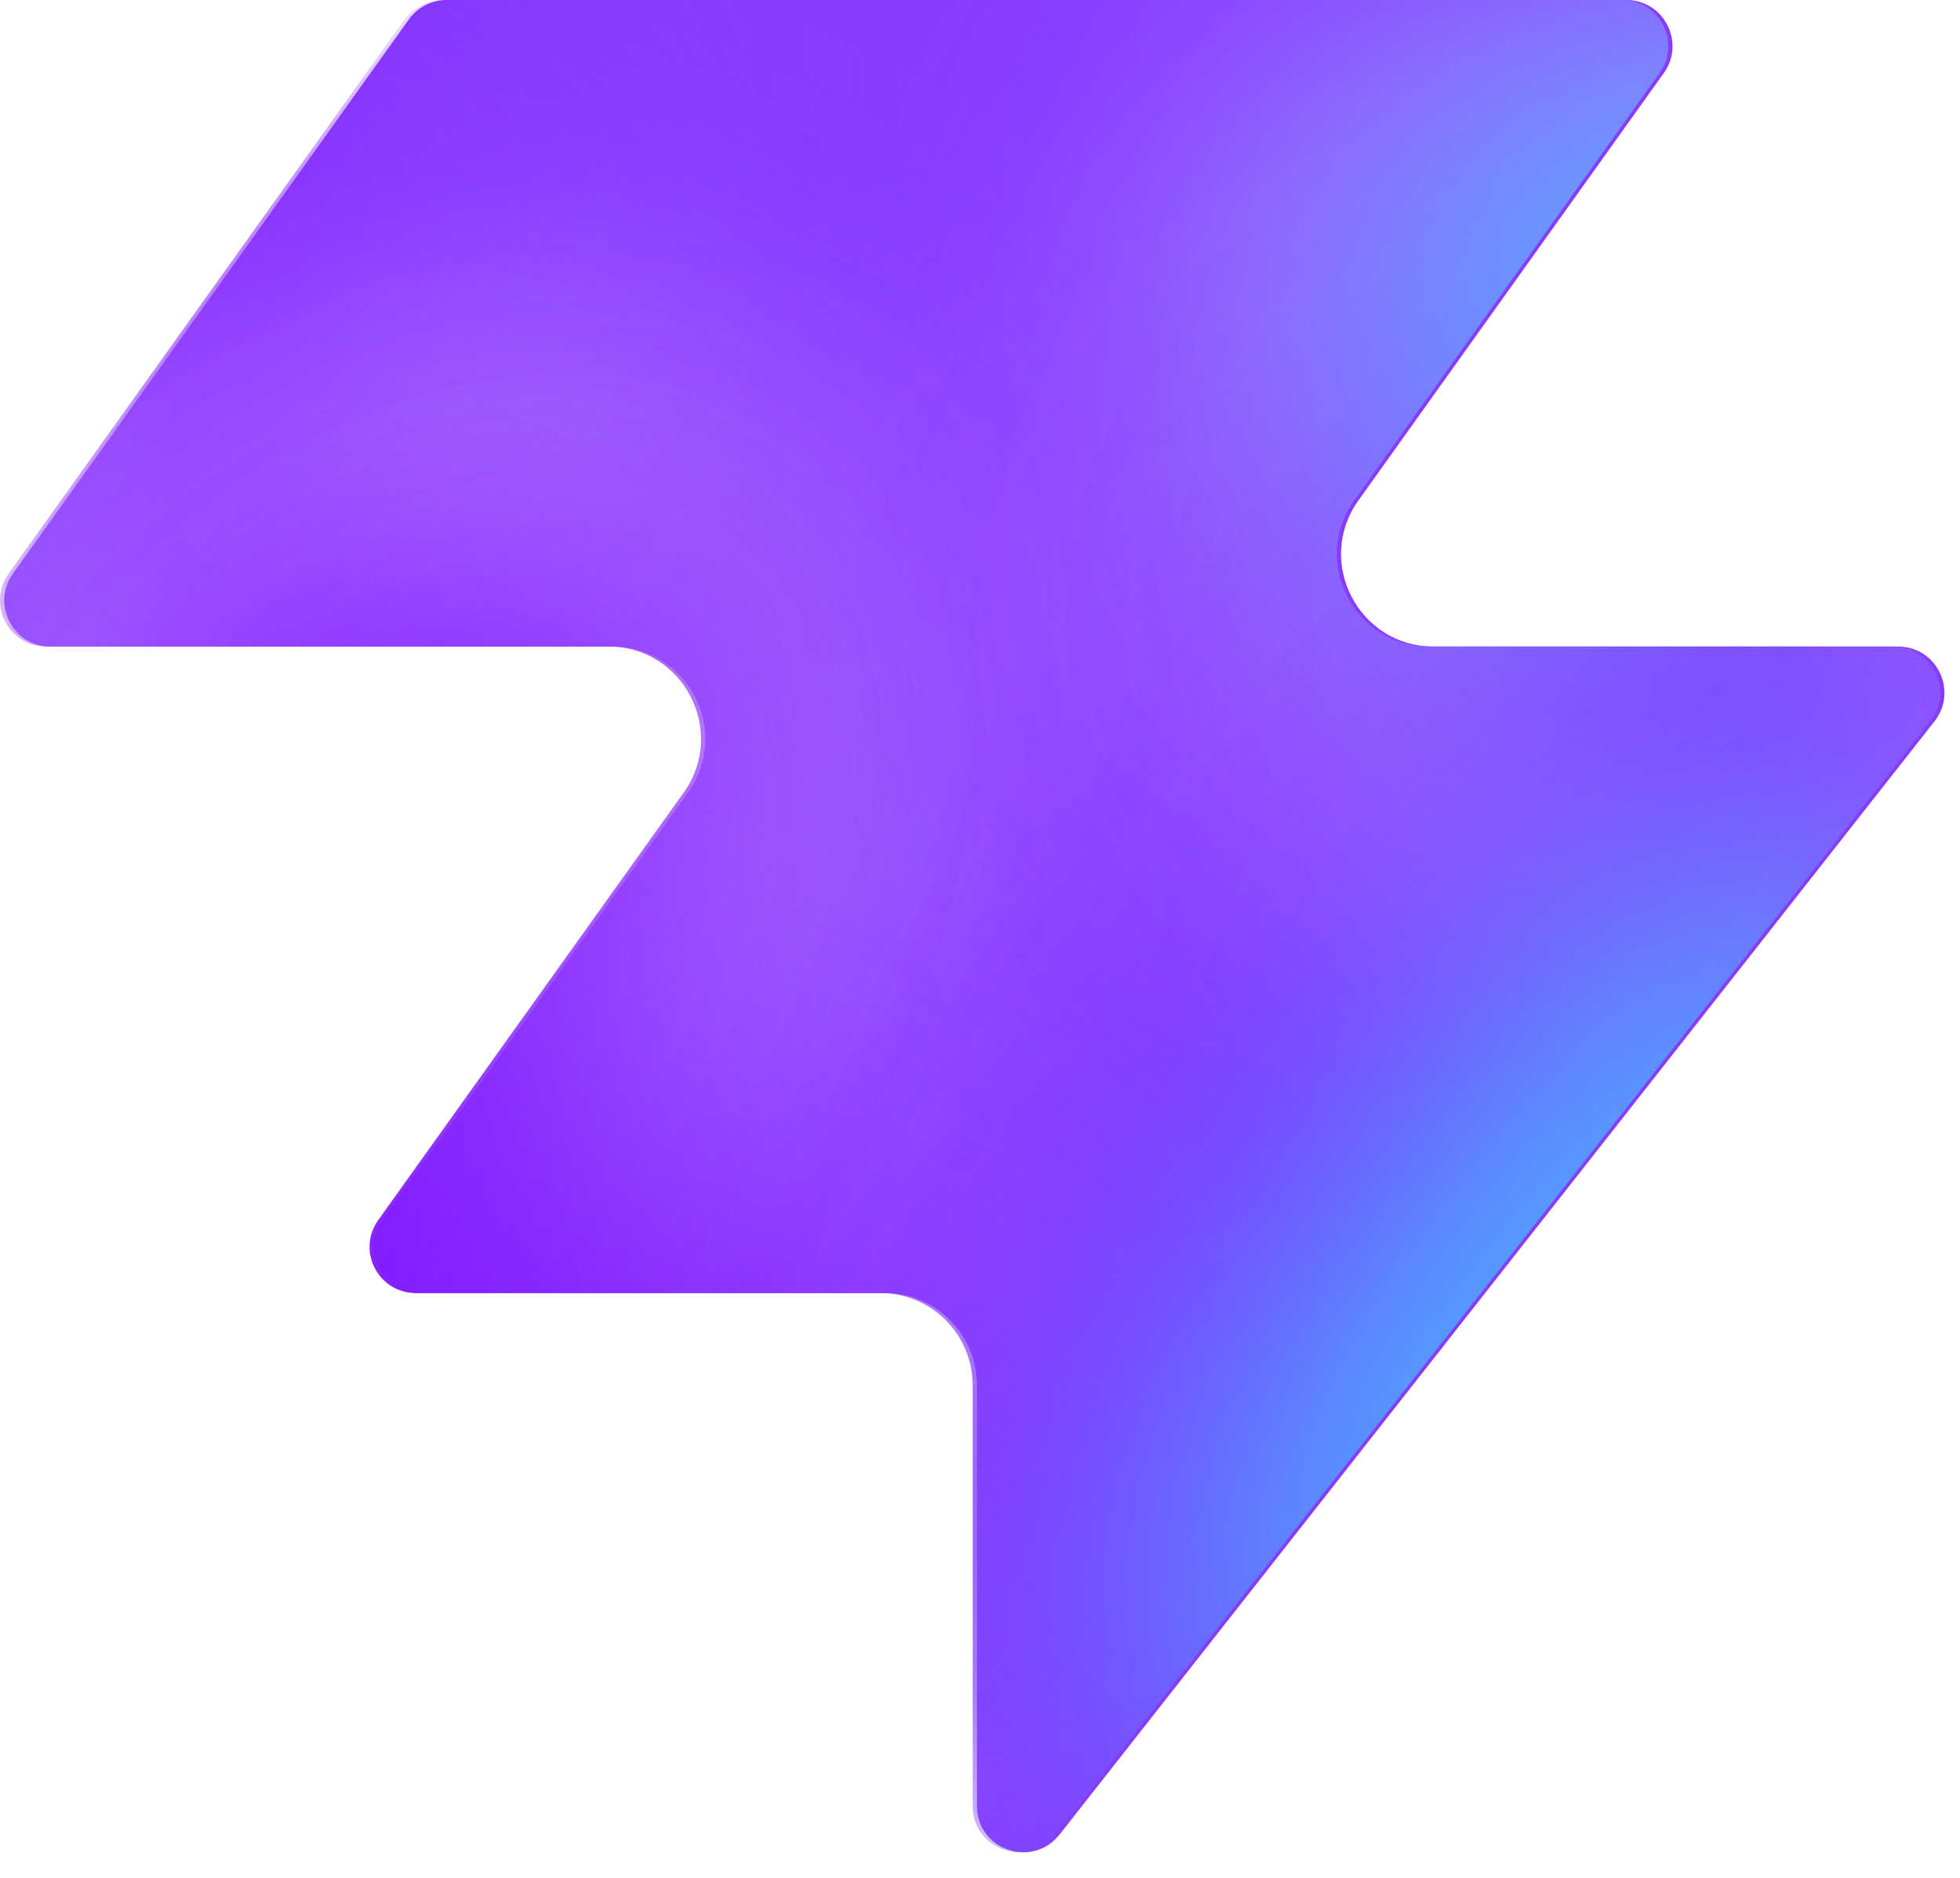
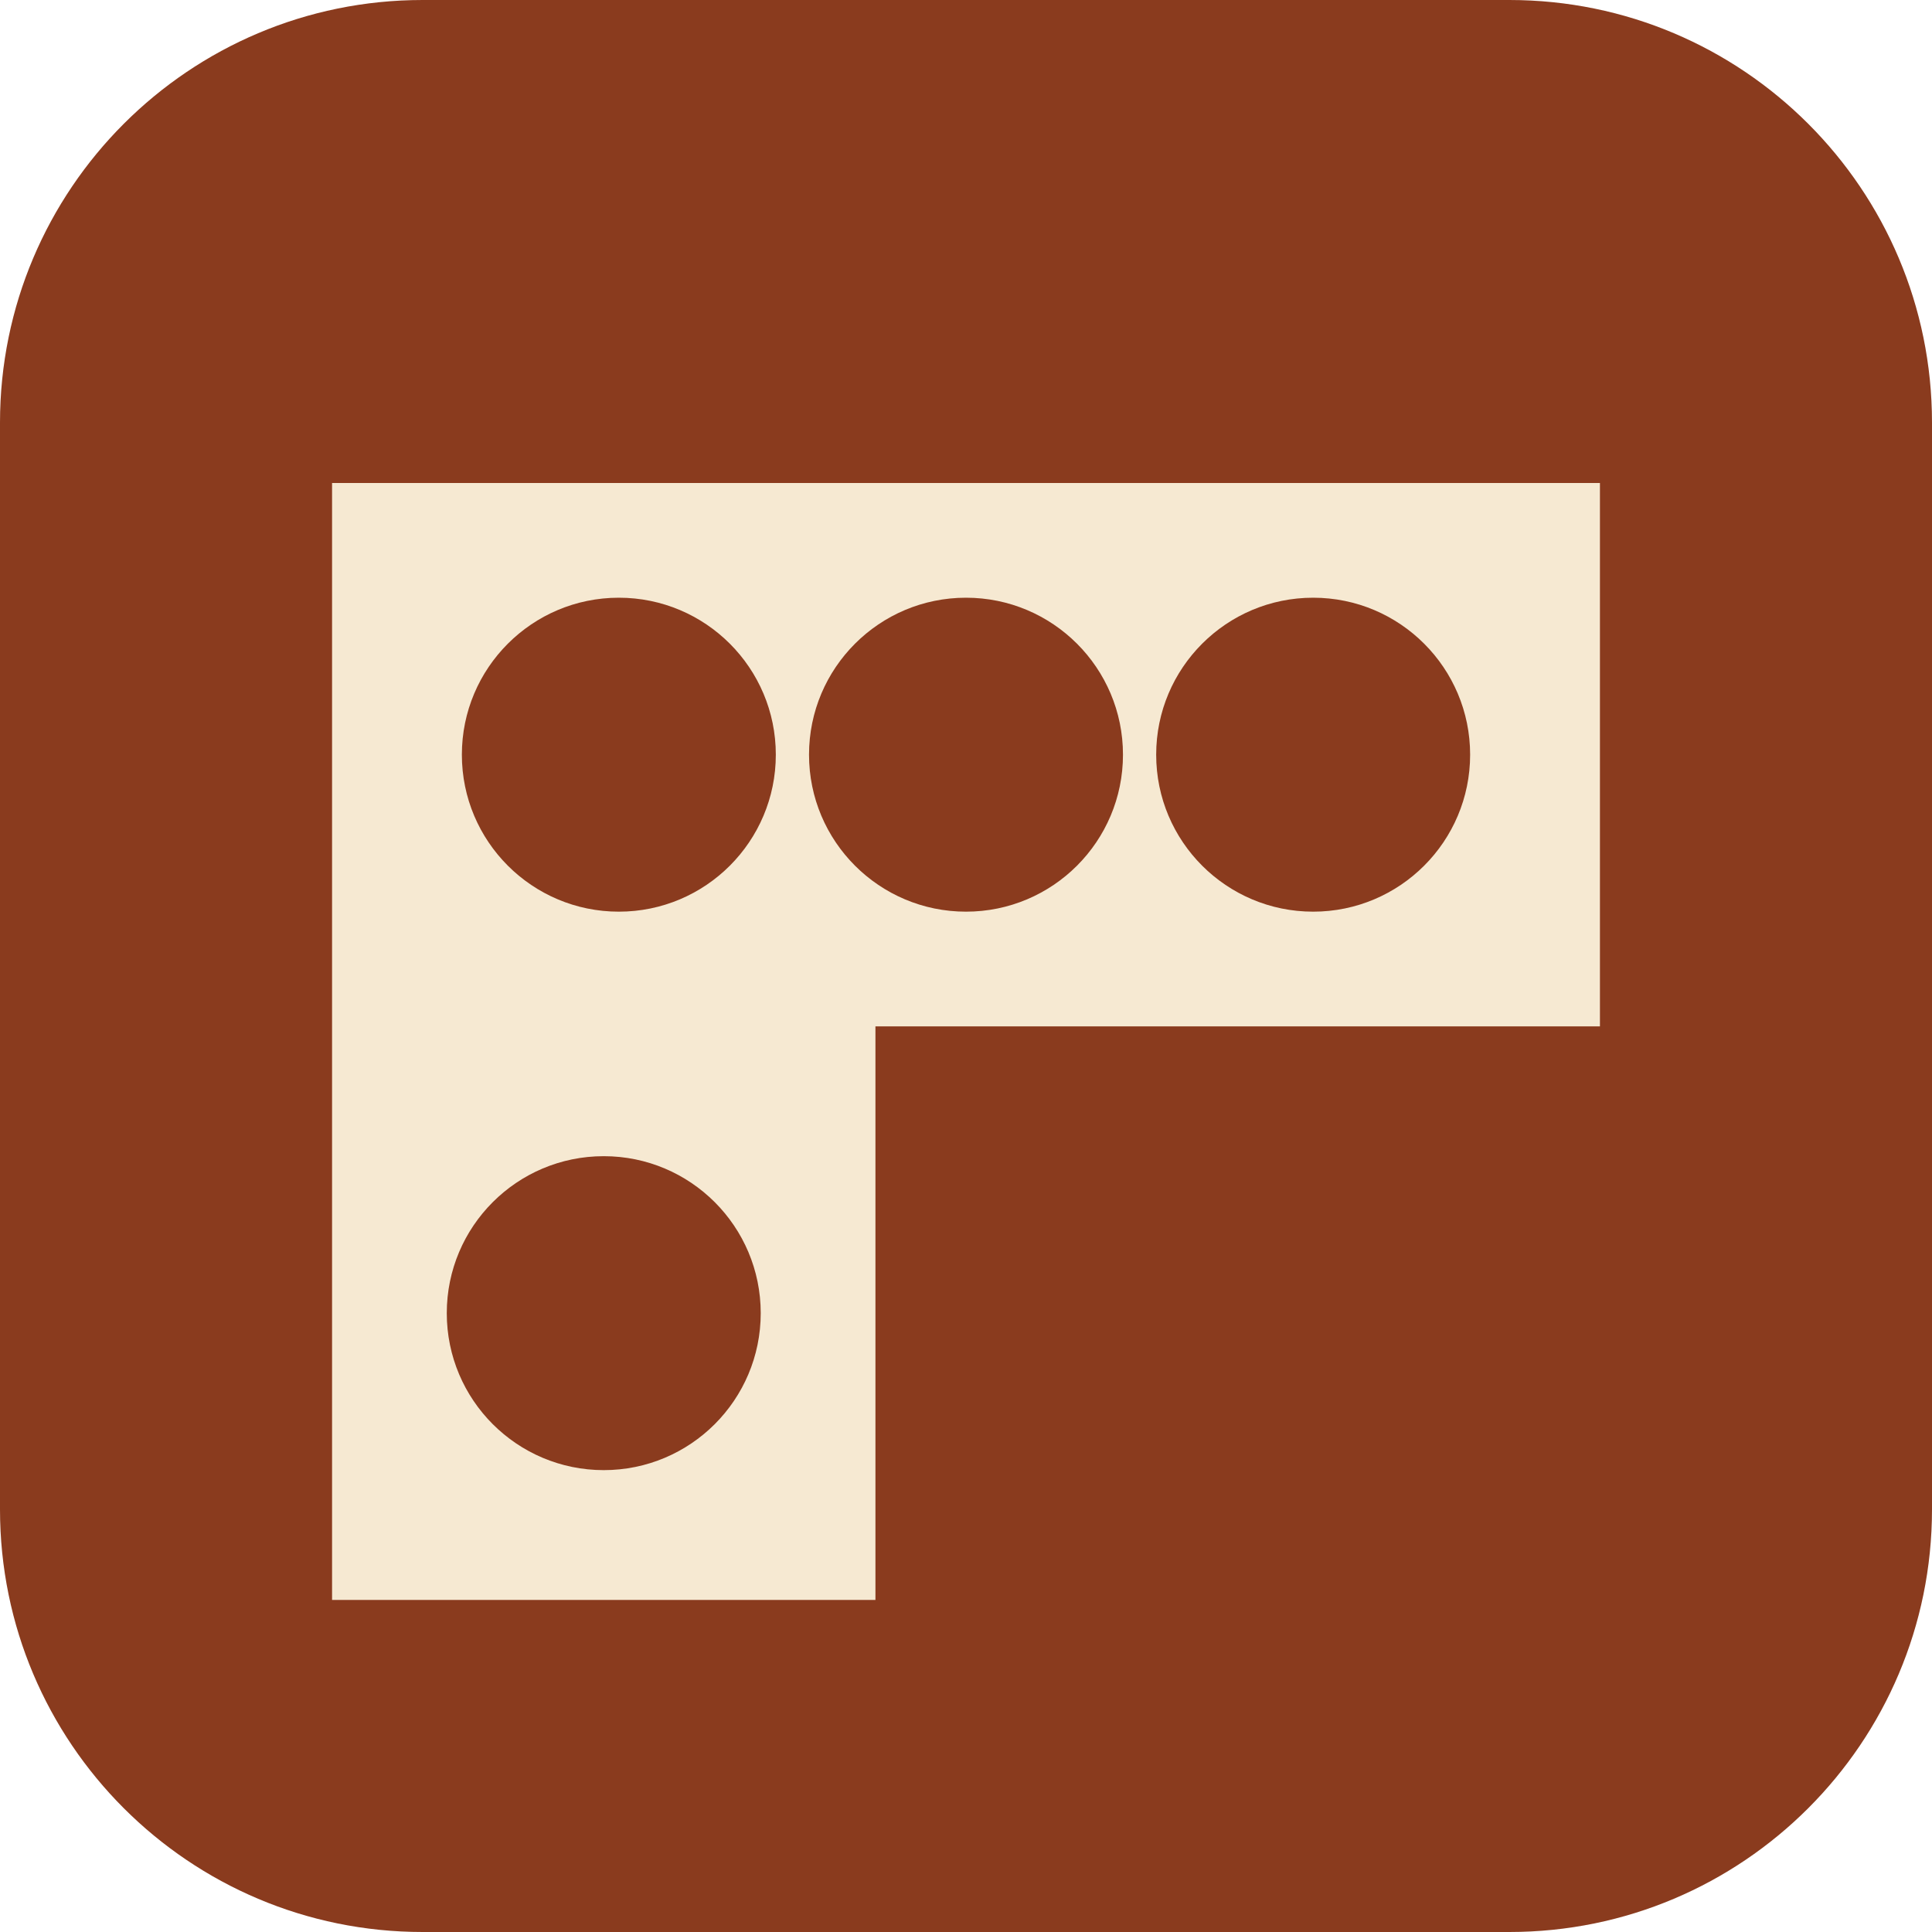
- <svg xmlns="http://www.w3.org/2000/svg" width="48" height="46" fill="none" viewBox="0 0 48 46">
-   <path fill="#863bff" d="M25.946 44.938c-.664.845-2.021.375-2.021-.698V33.937a2.26 2.26 0 0 0-2.262-2.262H10.287c-.92 0-1.456-1.04-.92-1.788l7.48-10.471c1.07-1.497 0-3.578-1.842-3.578H1.237c-.92 0-1.456-1.04-.92-1.788L10.013.474c.214-.297.556-.474.92-.474h28.894c.92 0 1.456 1.04.92 1.788l-7.48 10.471c-1.07 1.498 0 3.579 1.842 3.579h11.377c.943 0 1.473 1.088.89 1.83L25.947 44.94z" style="fill:#863bff;fill:color(display-p3 .525 .23 1);fill-opacity:1" />
-   <mask id="a" width="48" height="46" x="0" y="0" maskUnits="userSpaceOnUse" style="mask-type:alpha">
-     <path fill="#000" d="M25.842 44.938c-.664.844-2.021.375-2.021-.698V33.937a2.26 2.26 0 0 0-2.262-2.262H10.183c-.92 0-1.456-1.04-.92-1.788l7.48-10.471c1.07-1.498 0-3.579-1.842-3.579H1.133c-.92 0-1.456-1.04-.92-1.787L9.91.473c.214-.297.556-.474.92-.474h28.894c.92 0 1.456 1.04.92 1.788l-7.48 10.471c-1.07 1.498 0 3.578 1.842 3.578h11.377c.943 0 1.473 1.088.89 1.832L25.843 44.94z" style="fill:#000;fill-opacity:1" />
-   </mask>
-   <g mask="url(#a)">
-     <g filter="url(#b)">
-       <ellipse cx="5.508" cy="14.704" fill="#ede6ff" rx="5.508" ry="14.704" style="fill:#ede6ff;fill:color(display-p3 .927 .903 1);fill-opacity:1" transform="matrix(.00324 1 1 -.00324 -4.47 31.516)" />
-     </g>
-     <g filter="url(#c)">
-       <ellipse cx="10.399" cy="29.851" fill="#ede6ff" rx="10.399" ry="29.851" style="fill:#ede6ff;fill:color(display-p3 .927 .903 1);fill-opacity:1" transform="matrix(.00324 1 1 -.00324 -39.328 7.883)" />
-     </g>
-     <g filter="url(#d)">
-       <ellipse cx="5.508" cy="30.487" fill="#7e14ff" rx="5.508" ry="30.487" style="fill:#7e14ff;fill:color(display-p3 .492 .077 1);fill-opacity:1" transform="rotate(89.814 -25.913 -14.639)scale(1 -1)" />
-     </g>
-     <g filter="url(#e)">
-       <ellipse cx="5.508" cy="30.599" fill="#7e14ff" rx="5.508" ry="30.599" style="fill:#7e14ff;fill:color(display-p3 .492 .077 1);fill-opacity:1" transform="rotate(89.814 -32.644 -3.334)scale(1 -1)" />
-     </g>
-     <g filter="url(#f)">
-       <ellipse cx="5.508" cy="30.599" fill="#7e14ff" rx="5.508" ry="30.599" style="fill:#7e14ff;fill:color(display-p3 .492 .077 1);fill-opacity:1" transform="matrix(.00324 1 1 -.00324 -34.34 30.47)" />
-     </g>
-     <g filter="url(#g)">
-       <ellipse cx="14.072" cy="22.078" fill="#ede6ff" rx="14.072" ry="22.078" style="fill:#ede6ff;fill:color(display-p3 .927 .903 1);fill-opacity:1" transform="rotate(93.35 24.506 48.493)scale(-1 1)" />
-     </g>
-     <g filter="url(#h)">
-       <ellipse cx="3.47" cy="21.501" fill="#7e14ff" rx="3.47" ry="21.501" style="fill:#7e14ff;fill:color(display-p3 .492 .077 1);fill-opacity:1" transform="rotate(89.009 28.708 47.59)scale(-1 1)" />
-     </g>
-     <g filter="url(#i)">
-       <ellipse cx="3.47" cy="21.501" fill="#7e14ff" rx="3.47" ry="21.501" style="fill:#7e14ff;fill:color(display-p3 .492 .077 1);fill-opacity:1" transform="rotate(89.009 28.708 47.59)scale(-1 1)" />
-     </g>
-     <g filter="url(#j)">
-       <ellipse cx=".387" cy="8.972" fill="#7e14ff" rx="4.407" ry="29.108" style="fill:#7e14ff;fill:color(display-p3 .492 .077 1);fill-opacity:1" transform="rotate(39.51 .387 8.972)" />
-     </g>
-     <g filter="url(#k)">
-       <ellipse cx="47.523" cy="-6.092" fill="#7e14ff" rx="4.407" ry="29.108" style="fill:#7e14ff;fill:color(display-p3 .492 .077 1);fill-opacity:1" transform="rotate(37.892 47.523 -6.092)" />
-     </g>
-     <g filter="url(#l)">
-       <ellipse cx="41.412" cy="6.333" fill="#47bfff" rx="5.971" ry="9.665" style="fill:#47bfff;fill:color(display-p3 .28 .748 1);fill-opacity:1" transform="rotate(37.892 41.412 6.333)" />
-     </g>
-     <g filter="url(#m)">
-       <ellipse cx="-1.879" cy="38.332" fill="#7e14ff" rx="4.407" ry="29.108" style="fill:#7e14ff;fill:color(display-p3 .492 .077 1);fill-opacity:1" transform="rotate(37.892 -1.88 38.332)" />
-     </g>
-     <g filter="url(#n)">
-       <ellipse cx="-1.879" cy="38.332" fill="#7e14ff" rx="4.407" ry="29.108" style="fill:#7e14ff;fill:color(display-p3 .492 .077 1);fill-opacity:1" transform="rotate(37.892 -1.88 38.332)" />
-     </g>
-     <g filter="url(#o)">
-       <ellipse cx="35.651" cy="29.907" fill="#7e14ff" rx="4.407" ry="29.108" style="fill:#7e14ff;fill:color(display-p3 .492 .077 1);fill-opacity:1" transform="rotate(37.892 35.651 29.907)" />
-     </g>
-     <g filter="url(#p)">
-       <ellipse cx="38.418" cy="32.4" fill="#47bfff" rx="5.971" ry="15.297" style="fill:#47bfff;fill:color(display-p3 .28 .748 1);fill-opacity:1" transform="rotate(37.892 38.418 32.4)" />
-     </g>
+ <svg xmlns="http://www.w3.org/2000/svg" viewBox="0 0 64 64" role="img" aria-label="Pompeii Food and Drink Research">
+   <rect width="64" height="64" rx="14" fill="#8a3b1e" />
+   <path d="M11 16 H53 V34 H29 V53 H11 Z" fill="#f6e9d2" />
+   <g fill="#8a3b1e">
+     <circle cx="20.5" cy="25" r="5.2" />
+     <circle cx="32" cy="25" r="5.2" />
+     <circle cx="43.5" cy="25" r="5.2" />
+     <circle cx="20" cy="43.5" r="5.2" />
  </g>
-   <defs>
-     <filter id="b" width="60.045" height="41.654" x="-19.77" y="16.149" color-interpolation-filters="sRGB" filterUnits="userSpaceOnUse">
-       <feFlood flood-opacity="0" result="BackgroundImageFix" />
-       <feBlend in="SourceGraphic" in2="BackgroundImageFix" result="shape" />
-       <feGaussianBlur result="effect1_foregroundBlur_2002_17158" stdDeviation="7.659" />
-     </filter>
-     <filter id="c" width="90.34" height="51.437" x="-54.613" y="-7.533" color-interpolation-filters="sRGB" filterUnits="userSpaceOnUse">
-       <feFlood flood-opacity="0" result="BackgroundImageFix" />
-       <feBlend in="SourceGraphic" in2="BackgroundImageFix" result="shape" />
-       <feGaussianBlur result="effect1_foregroundBlur_2002_17158" stdDeviation="7.659" />
-     </filter>
-     <filter id="d" width="79.355" height="29.4" x="-49.64" y="2.03" color-interpolation-filters="sRGB" filterUnits="userSpaceOnUse">
-       <feFlood flood-opacity="0" result="BackgroundImageFix" />
-       <feBlend in="SourceGraphic" in2="BackgroundImageFix" result="shape" />
-       <feGaussianBlur result="effect1_foregroundBlur_2002_17158" stdDeviation="4.596" />
-     </filter>
-     <filter id="e" width="79.579" height="29.4" x="-45.045" y="20.029" color-interpolation-filters="sRGB" filterUnits="userSpaceOnUse">
-       <feFlood flood-opacity="0" result="BackgroundImageFix" />
-       <feBlend in="SourceGraphic" in2="BackgroundImageFix" result="shape" />
-       <feGaussianBlur result="effect1_foregroundBlur_2002_17158" stdDeviation="4.596" />
-     </filter>
-     <filter id="f" width="79.579" height="29.4" x="-43.513" y="21.178" color-interpolation-filters="sRGB" filterUnits="userSpaceOnUse">
-       <feFlood flood-opacity="0" result="BackgroundImageFix" />
-       <feBlend in="SourceGraphic" in2="BackgroundImageFix" result="shape" />
-       <feGaussianBlur result="effect1_foregroundBlur_2002_17158" stdDeviation="4.596" />
-     </filter>
-     <filter id="g" width="74.749" height="58.852" x="15.756" y="-17.901" color-interpolation-filters="sRGB" filterUnits="userSpaceOnUse">
-       <feFlood flood-opacity="0" result="BackgroundImageFix" />
-       <feBlend in="SourceGraphic" in2="BackgroundImageFix" result="shape" />
-       <feGaussianBlur result="effect1_foregroundBlur_2002_17158" stdDeviation="7.659" />
-     </filter>
-     <filter id="h" width="61.377" height="25.362" x="23.548" y="2.284" color-interpolation-filters="sRGB" filterUnits="userSpaceOnUse">
-       <feFlood flood-opacity="0" result="BackgroundImageFix" />
-       <feBlend in="SourceGraphic" in2="BackgroundImageFix" result="shape" />
-       <feGaussianBlur result="effect1_foregroundBlur_2002_17158" stdDeviation="4.596" />
-     </filter>
-     <filter id="i" width="61.377" height="25.362" x="23.548" y="2.284" color-interpolation-filters="sRGB" filterUnits="userSpaceOnUse">
-       <feFlood flood-opacity="0" result="BackgroundImageFix" />
-       <feBlend in="SourceGraphic" in2="BackgroundImageFix" result="shape" />
-       <feGaussianBlur result="effect1_foregroundBlur_2002_17158" stdDeviation="4.596" />
-     </filter>
-     <filter id="j" width="56.045" height="63.649" x="-27.636" y="-22.853" color-interpolation-filters="sRGB" filterUnits="userSpaceOnUse">
-       <feFlood flood-opacity="0" result="BackgroundImageFix" />
-       <feBlend in="SourceGraphic" in2="BackgroundImageFix" result="shape" />
-       <feGaussianBlur result="effect1_foregroundBlur_2002_17158" stdDeviation="4.596" />
-     </filter>
-     <filter id="k" width="54.814" height="64.646" x="20.116" y="-38.415" color-interpolation-filters="sRGB" filterUnits="userSpaceOnUse">
-       <feFlood flood-opacity="0" result="BackgroundImageFix" />
-       <feBlend in="SourceGraphic" in2="BackgroundImageFix" result="shape" />
-       <feGaussianBlur result="effect1_foregroundBlur_2002_17158" stdDeviation="4.596" />
-     </filter>
-     <filter id="l" width="33.541" height="35.313" x="24.641" y="-11.323" color-interpolation-filters="sRGB" filterUnits="userSpaceOnUse">
-       <feFlood flood-opacity="0" result="BackgroundImageFix" />
-       <feBlend in="SourceGraphic" in2="BackgroundImageFix" result="shape" />
-       <feGaussianBlur result="effect1_foregroundBlur_2002_17158" stdDeviation="4.596" />
-     </filter>
-     <filter id="m" width="54.814" height="64.646" x="-29.286" y="6.009" color-interpolation-filters="sRGB" filterUnits="userSpaceOnUse">
-       <feFlood flood-opacity="0" result="BackgroundImageFix" />
-       <feBlend in="SourceGraphic" in2="BackgroundImageFix" result="shape" />
-       <feGaussianBlur result="effect1_foregroundBlur_2002_17158" stdDeviation="4.596" />
-     </filter>
-     <filter id="n" width="54.814" height="64.646" x="-29.286" y="6.009" color-interpolation-filters="sRGB" filterUnits="userSpaceOnUse">
-       <feFlood flood-opacity="0" result="BackgroundImageFix" />
-       <feBlend in="SourceGraphic" in2="BackgroundImageFix" result="shape" />
-       <feGaussianBlur result="effect1_foregroundBlur_2002_17158" stdDeviation="4.596" />
-     </filter>
-     <filter id="o" width="54.814" height="64.646" x="8.244" y="-2.416" color-interpolation-filters="sRGB" filterUnits="userSpaceOnUse">
-       <feFlood flood-opacity="0" result="BackgroundImageFix" />
-       <feBlend in="SourceGraphic" in2="BackgroundImageFix" result="shape" />
-       <feGaussianBlur result="effect1_foregroundBlur_2002_17158" stdDeviation="4.596" />
-     </filter>
-     <filter id="p" width="39.409" height="43.623" x="18.713" y="10.588" color-interpolation-filters="sRGB" filterUnits="userSpaceOnUse">
-       <feFlood flood-opacity="0" result="BackgroundImageFix" />
-       <feBlend in="SourceGraphic" in2="BackgroundImageFix" result="shape" />
-       <feGaussianBlur result="effect1_foregroundBlur_2002_17158" stdDeviation="4.596" />
-     </filter>
-   </defs>
</svg>
